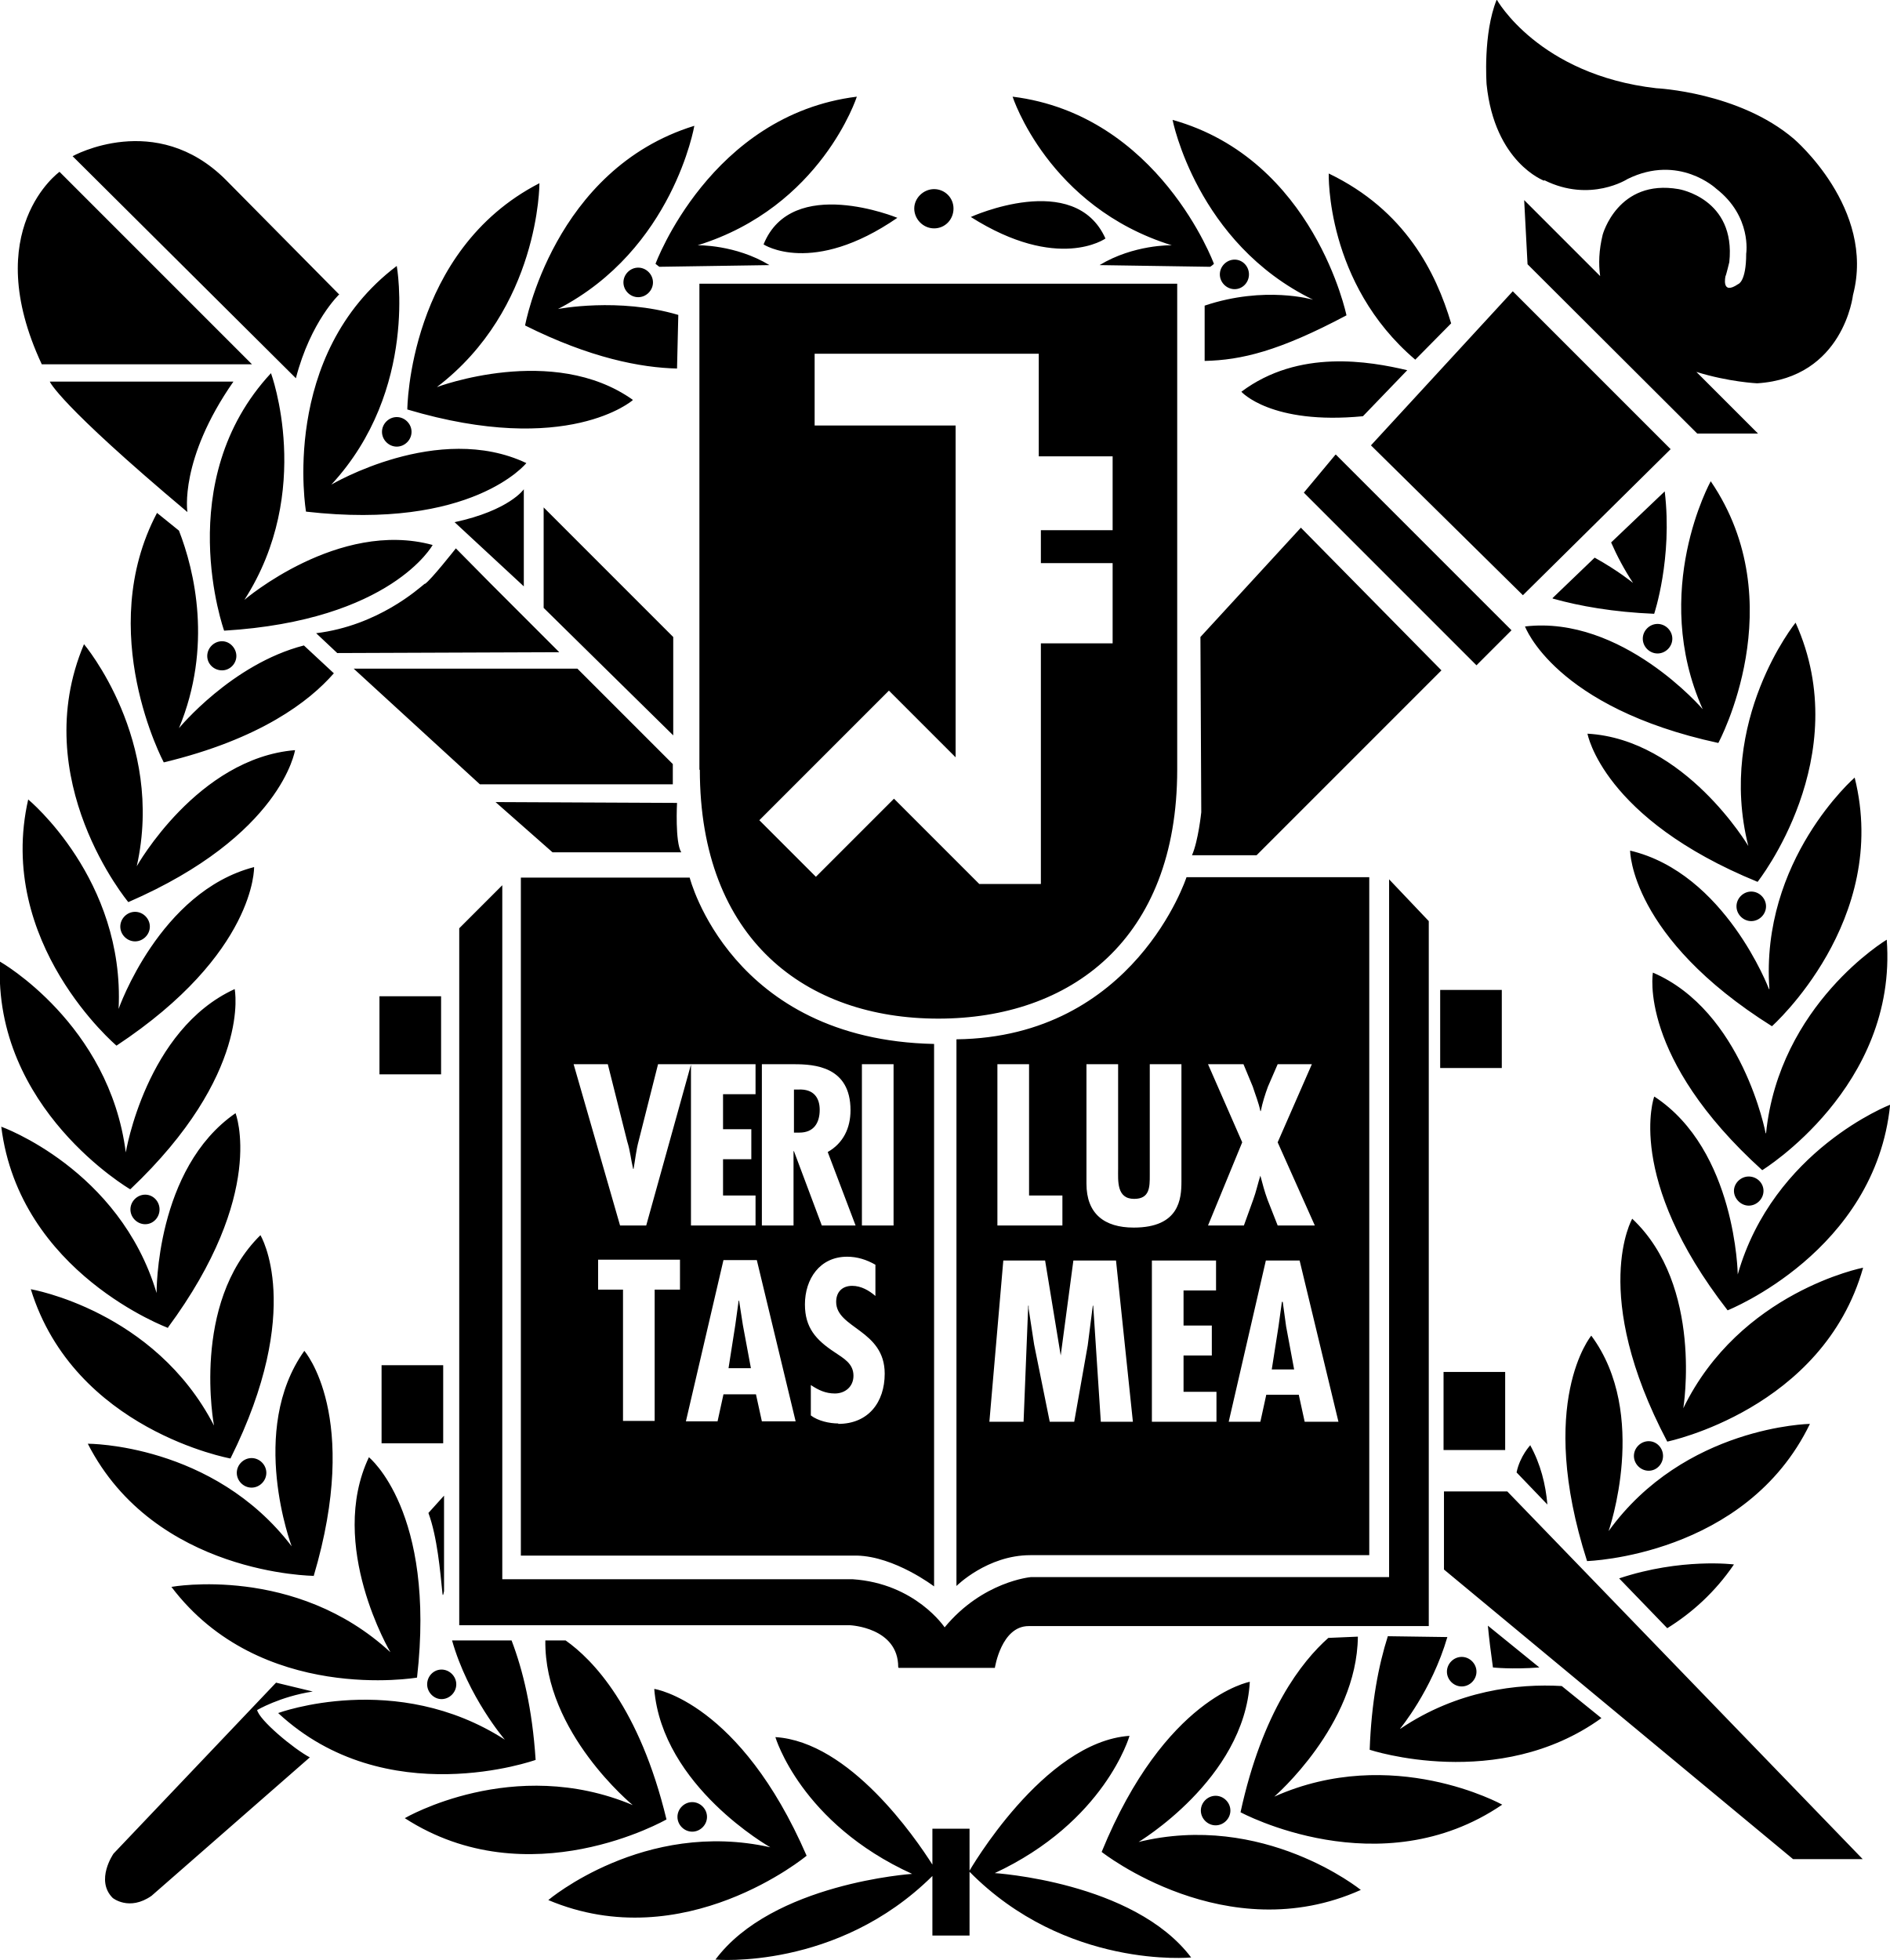
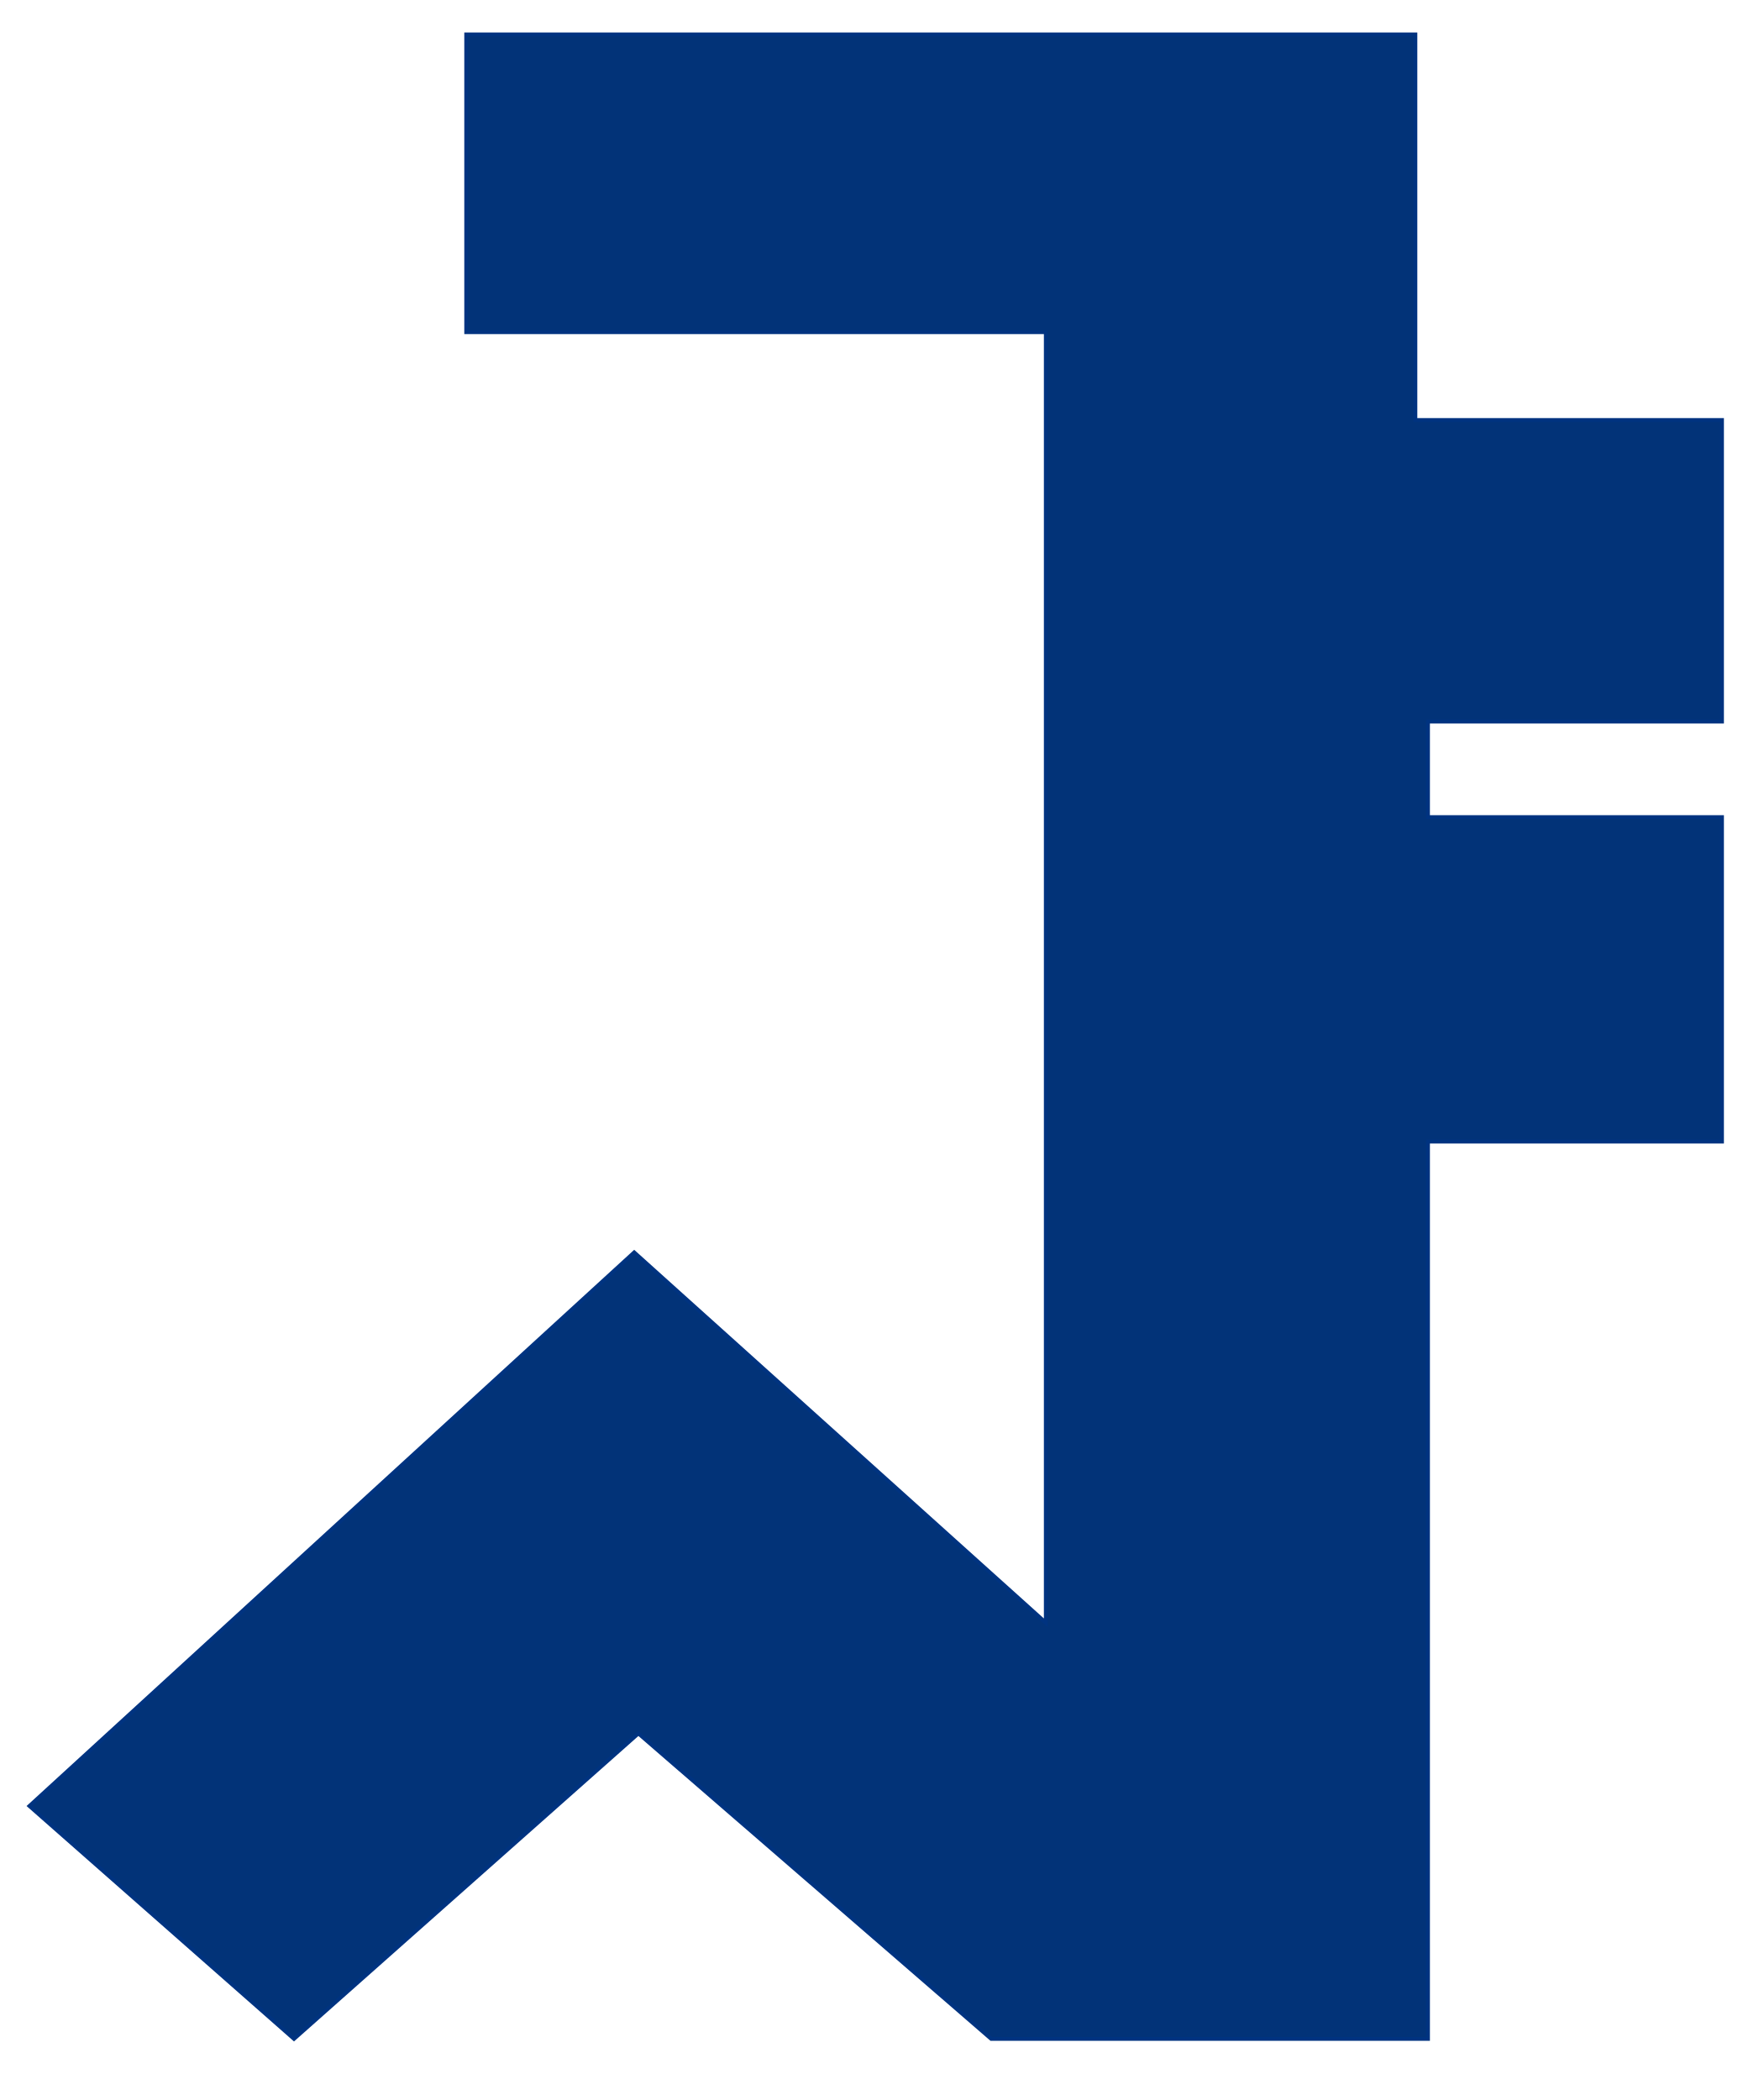
- <svg xmlns="http://www.w3.org/2000/svg" id="Layer_2" data-name="Layer 2" viewBox="0 0 44.76 46.43">
-   <g id="Layer_1-2" data-name="Layer 1">
-     <g id="layer1">
-       <g id="g36960">
-         <path id="path4077" d="M10.45,23.6h-1.46v1.85h1.46v-1.85Zm-6.39,13.99c2.11,2.79,5.82,2.15,5.82,2.15,.45-3.94-1.14-5.22-1.14-5.22-.99,2.09,.51,4.62,.51,4.62-2.25-2.08-5.18-1.55-5.18-1.55M7.91,15.95l-.71-.66c-1.71,.44-2.96,1.96-2.96,1.96,.8-1.93,.37-3.73,0-4.68l-.52-.42c-1.49,2.82,.16,5.91,.16,5.91,2.29-.55,3.45-1.45,4.02-2.1m4.79,25.73c-.08-1.22-.3-2.12-.57-2.83h-1.41c.38,1.34,1.25,2.35,1.25,2.35-2.58-1.66-5.37-.63-5.37-.63,2.56,2.38,6.1,1.11,6.1,1.11m-.35-20.9v16.06h7.96c.9,.02,1.83,.73,1.83,.73v-12.85c-4.82-.1-5.79-3.94-5.79-3.94,0,0-3.99,0-3.99,0Zm3.77,9.76h-.6v3.11h-.75v-3.11h-.59v-.71h1.94v.71Zm3.75,3.17c-.21,0-.48-.06-.65-.19v-.72c.18,.12,.35,.2,.57,.2,.24,0,.44-.16,.44-.42,0-.29-.23-.41-.45-.56-.44-.29-.7-.58-.7-1.13,0-.6,.35-1.13,1-1.13,.24,0,.46,.07,.67,.19v.74c-.15-.13-.34-.24-.55-.24-.23,0-.38,.14-.38,.38,0,.63,1.15,.66,1.15,1.7,0,.68-.39,1.19-1.1,1.19m.56-8.52h.75v3.82h-.75v-3.82Zm-2.37,0h.76c.48,0,1.34,.05,1.34,1.09,0,.42-.17,.78-.54,.99l.66,1.74h-.8l-.66-1.76h-.01v1.76h-.75v-3.82h0Zm.8,8.46h-.8l-.14-.64h-.77l-.14,.64h-.75l.89-3.82h.79l.92,3.82h0Zm-.95-8.46v.71h-.77v.83h.67v.71h-.67v.86h.77v.71h-1.53v-3.81l-1.06,3.81h-.62l-1.1-3.82h.81l.46,1.83c.07,.22,.09,.44,.14,.65h.01c.04-.22,.06-.44,.12-.66l.46-1.82h2.31Zm12.92-12.71l-2.38,2.59,.02,4.15s-.07,.68-.22,1.02h1.53l4.38-4.38-3.33-3.38h0ZM10.5,32.34h-1.46v1.85h1.46v-1.85Zm2.38-17.94l3.07,3.02v-2.33l-3.07-3.07v2.38Zm-2.42,25.85c.19,0,.35-.16,.35-.35s-.16-.35-.35-.35-.34,.16-.34,.35,.16,.35,.34,.35M4.91,15.54c0,.19,.16,.34,.35,.34s.34-.16,.34-.34-.15-.35-.34-.35-.35,.16-.35,.35m5.57,22.18c.01,.16,.04-.03,.04-.03v-2.26l-.37,.41c.21,.57,.28,1.39,.33,1.88m5.46-19.15v-.47l-2.26-2.26h-5.3l2.99,2.74h4.57ZM4.44,12.13s-.2-1.24,1.09-3.09H1.18s.19,.51,3.26,3.09M.67,18.93c-.78,3.41,2.09,5.84,2.09,5.84,3.31-2.19,3.26-4.23,3.26-4.23-2.24,.58-3.21,3.36-3.21,3.36,.15-3.07-2.14-4.96-2.14-4.96m2.57,1.58c.67-2.99-1.25-5.26-1.25-5.26-1.36,3.22,1.05,6.11,1.05,6.11,3.64-1.58,3.95-3.6,3.95-3.6-2.31,.19-3.75,2.75-3.75,2.75m.31,1.43c0-.19-.16-.35-.35-.35s-.35,.16-.35,.35,.16,.35,.35,.35,.35-.16,.35-.35m17.74,17.56h2.28s.15-.99,.8-.99h9.48V21.82l-.94-.99v16.53h-8.49s-1.14,.1-2.04,1.19c0,0-.69-1.04-2.18-1.14H11.9V20.97l-1.02,1.02v16.51h9.26s1.14,.05,1.14,.99M6.42,8.84c-2.38,2.56-1.11,6.1-1.11,6.1,3.96-.24,4.94-2.03,4.94-2.03-2.23-.61-4.46,1.3-4.46,1.3,1.66-2.58,.63-5.37,.63-5.37m11.18,22.55l-.09-.58h-.01l-.08,.58-.16,1.02h.53l-.19-1.02h0Zm21.9,7.18c.58-.36,1.13-.85,1.58-1.51,0,0-1.25-.16-2.72,.33l1.14,1.18Zm2.41-15.14s-1.04-2.75-3.29-3.28c0,0,0,2.05,3.36,4.16,0,0,2.81-2.5,1.96-5.89,0,0-2.24,1.95-2.02,5.01m-4.22,8.21s-1.31,1.57-.1,5.34c0,0,3.76-.11,5.28-3.25,0,0-2.97,.05-4.77,2.54,0,0,.97-2.77-.41-4.63m4.13-4.8s-.55-2.89-2.67-3.8c0,0-.36,2.01,2.59,4.68,0,0,3.21-1.97,2.95-5.46,0,0-2.55,1.53-2.86,4.59m-2.65-.87s-.7,1.92,1.74,5.06c0,0,3.5-1.39,3.85-4.87,0,0-2.77,1.07-3.61,4.02,0,0-.04-2.94-1.97-4.21m2.23,2.58c.19,0,.35-.16,.35-.35s-.16-.34-.35-.34-.35,.16-.35,.34,.16,.35,.35,.35m-2.03,5.93c0-.19-.15-.35-.34-.35s-.35,.16-.35,.35,.16,.35,.35,.35,.34-.16,.34-.35M10.06,13.83h0c-.14,.11-1.1,.99-2.57,1.17l.5,.47,5.26-.02-1.63-1.63h0l-.82-.83s-.59,.75-.73,.84M30.38,30.84h-.01l-.08,.58-.16,1.02h.53l-.19-1.02-.08-.58h0Zm-10.96-4.55c0-.27-.13-.5-.51-.48h-.1v1.02h.13c.34,0,.48-.23,.48-.54m3.24-1.66v12.94s.73-.73,1.75-.73h8.03V20.78h-4.33s-1.23,3.79-5.45,3.84m.97,.59h.75v3.11h.79v.71h-1.54v-3.82Zm2.45,8.47l-.18-2.75h-.01l-.12,.94-.32,1.81h-.58l-.37-1.83-.13-.85v-.07h-.01l-.11,2.75h-.81l.33-3.82h.99l.37,2.25h0l.3-2.25h1.01l.4,3.82h-.78Zm4.83,0l-.14-.64h-.77l-.14,.64h-.75l.88-3.82h.8l.92,3.82h-.81Zm-2.3-8.47h.85l.22,.53c.06,.19,.14,.38,.18,.58h.01c.04-.2,.1-.39,.17-.58l.23-.53h.81l-.81,1.85,.88,1.97h-.88l-.24-.61c-.07-.19-.12-.38-.17-.57h0c-.06,.19-.1,.38-.17,.57l-.22,.61h-.85l.81-1.97-.81-1.85h0Zm.2,4.65v.71h-.77v.83h.67v.71h-.67v.86h.78v.71h-1.53v-3.82h1.52Zm-1.94-1.46c.37,0,.37-.28,.37-.56v-2.63h.75v2.78c0,.41-.05,1.09-1.13,1.09-.7,0-1.12-.33-1.12-1.04v-2.83h.75v2.47c0,.29-.04,.72,.38,.72M12.41,11.59s-.34,.5-1.64,.78l1.64,1.52s0-2.3,0-2.3Zm4.17,6.64c0,4.04,2.53,5.9,5.65,5.9s5.66-1.86,5.66-5.9V6.72h-11.32s0,7.48,0,11.52m2.73-8.16v-1.7h5.31v2.43h1.75v1.75h-1.7v.78h1.7v1.9h-1.7v5.7h-1.46l-2.02-2.02-1.85,1.85-1.34-1.34,3.07-3.07,1.58,1.58v-7.86h-3.33Zm-7.56,8.92l1.35,1.19h3.05c-.15-.24-.1-1.17-.1-1.17,0,0-4.3-.02-4.3-.02Zm24.52,15.23s-.25,.26-.33,.65l.73,.76c-.04-.47-.16-.96-.41-1.41m-28.82,3.11c1.13-3.8-.22-5.34-.22-5.34-1.34,1.88-.3,4.63-.3,4.63-1.86-2.44-4.83-2.43-4.83-2.43,1.59,3.11,5.36,3.13,5.36,3.13m-.19-25.21c3.94,.45,5.22-1.15,5.22-1.15-2.09-.99-4.62,.51-4.62,.51,2.08-2.25,1.55-5.18,1.55-5.18-2.79,2.11-2.15,5.82-2.15,5.82m8.25,27.89c.19,2.31,2.75,3.75,2.75,3.75-2.99-.67-5.26,1.25-5.26,1.25,3.22,1.36,6.12-1.05,6.12-1.05-1.58-3.64-3.6-3.95-3.6-3.95m-10.05-5.46c1.77-3.55,.71-5.29,.71-5.29-1.65,1.62-1.1,4.51-1.1,4.51-1.41-2.73-4.34-3.23-4.34-3.23,1.03,3.34,4.73,4.01,4.73,4.01m7.95,4.31h-.49c-.03,2.18,2.07,3.9,2.07,3.9-2.83-1.19-5.4,.31-5.4,.31,2.94,1.9,6.2,.03,6.2,.03-.64-2.65-1.75-3.79-2.39-4.24m-7.31,1.65s.54-.32,1.32-.44l-.87-.21-.08,.11c.05-.07,.08-.11,.08-.11l-3.85,4.05s-.44,.63-.02,1.05c0,0,.39,.32,.92-.05l3.75-3.28c-.38-.2-1.21-.89-1.25-1.13m-2.12-9.04c2.36-3.19,1.61-5.09,1.61-5.09-1.9,1.31-1.87,4.26-1.87,4.26C2.83,27.69,.03,26.69,.03,26.69c.43,3.47,3.96,4.77,3.96,4.77m1.98-22.83L1.41,4.07s-1.91,1.37-.42,4.56H5.97Zm2.06-1.66l-2.68-2.71c-1.66-1.66-3.63-.56-3.63-.56l5.29,5.26c.35-1.35,1.03-1.99,1.03-1.99M3.09,28.65c0,.19,.16,.35,.35,.35s.34-.16,.34-.35-.15-.35-.34-.35-.35,.16-.35,.35m0-.48c2.88-2.73,2.47-4.74,2.47-4.74-2.1,.96-2.58,3.87-2.58,3.87C2.59,24.25,0,22.78,0,22.78c-.17,3.49,3.08,5.39,3.08,5.39m2.53,6.72c0,.19,.16,.35,.35,.35s.35-.16,.35-.35-.16-.35-.35-.35-.35,.16-.35,.35m29.02,5.06c.19,0,.35-.16,.35-.35s-.16-.35-.35-.35-.35,.16-.35,.35,.16,.35,.35,.35m1.84-.45l-1.22-.99c.03,.31,.07,.64,.12,.99,0,0,.44,.05,1.1,0m3.41-6.14s.48-2.9-1.21-4.49c0,0-1.02,1.77,.83,5.28,0,0,3.69-.76,4.64-4.12,0,0-2.92,.57-4.26,3.33m-23.13,9.68c0-.19-.16-.35-.35-.35s-.35,.16-.35,.35,.16,.35,.35,.35,.35-.16,.35-.35m16.42-2.09s.75-.9,1.12-2.17l-1.41-.02c-.22,.69-.39,1.57-.43,2.69,0,0,3.05,1.01,5.49-.75l-.94-.76c-1.04-.06-2.47,.1-3.82,1.01m1.03-5.62v1.85l8.27,6.86h1.65l-8.42-8.71h-1.51Zm-12.12,7.98v.86c-.4-.63-1.96-2.91-3.72-3.02,0,0,.6,2.04,3.24,3.24,0,0-3.31,.22-4.66,2.03,0,0,2.88,.26,5.14-1.98v1.41h.88v-2.53h-.88Zm1.46,1.07c2.63-1.22,3.21-3.26,3.21-3.26-2.04,.14-3.8,3.21-3.8,3.21,2.29,2.33,5.26,2.04,5.26,2.04-1.36-1.8-4.67-2-4.67-2m3.4-.72s2.53-1.5,2.66-3.81c0,0-2.01,.36-3.51,4.03,0,0,2.95,2.33,6.14,.9,0,0-2.31-1.87-5.29-1.13m3.24-1.08s1.96-1.69,1.98-3.79l-.7,.03c-.63,.56-1.56,1.74-2.08,4.13,0,0,3.31,1.79,6.2-.18,0,0-2.6-1.44-5.4-.19m-1.74,.33c0,.19,.16,.35,.35,.35s.35-.16,.35-.35-.16-.35-.35-.35-.35,.16-.35,.35m12.26-25.29s1.79-3.31-.18-6.2c0,0-1.44,2.6-.19,5.4,0,0-1.91-2.23-4.21-1.96,0,0,.7,1.92,4.58,2.76m-8.42-7.74l1.05-1.09c-.89-.21-2.57-.51-3.93,.51,0,0,.7,.79,2.88,.58m6.98,5.62c.19,0,.35-.16,.35-.35s-.16-.35-.35-.35-.35,.16-.35,.35,.16,.35,.35,.35m2.37,5.41s2.34-2.95,.9-6.14c0,0-1.87,2.31-1.12,5.29,0,0-1.5-2.53-3.81-2.66,0,0,.36,2.01,4.03,3.51m-5.05-16.62c1.09,.54,1.97-.03,1.97-.03,1.22-.6,2.1,.23,2.1,.23,.85,.66,.71,1.54,.71,1.54,0,.67-.19,.72-.19,.72-.41,.28-.3-.19-.3-.19,.01,0,.09-.33,.09-.33,.16-1.51-1.2-1.73-1.2-1.73-1.44-.25-1.8,1.08-1.8,1.08-.09,.37-.1,.69-.06,.98l-1.8-1.8,.08,1.52,4.02,4.01h1.44l-1.46-1.46c.77,.24,1.44,.27,1.44,.27,2.05-.13,2.27-2.09,2.27-2.09,.54-2.05-1.4-3.7-1.4-3.7-1.3-1.11-3.26-1.2-3.26-1.2-2.79-.32-3.78-2.1-3.78-2.1-.33,.81-.24,2.01-.24,2.01,.19,1.85,1.36,2.28,1.36,2.28m4.56,17.19c0,.19,.16,.35,.35,.35s.35-.16,.35-.35-.16-.35-.35-.35-.35,.16-.35,.35m-7.61-12.95l.85-.86c-.36-1.21-1.09-2.68-2.9-3.55,0,0-.08,2.6,2.05,4.41m2.13,23.98h-1.46v1.85h1.46v-1.85Zm1.13-18.32c.64,.18,1.44,.32,2.4,.36,0,0,.44-1.31,.25-2.9l-1.27,1.21c.14,.32,.31,.64,.52,.96,0,0-.35-.29-.91-.6l-1,.96h0Zm-27.74-3.95c0,.19,.16,.35,.35,.35s.35-.16,.35-.35-.16-.35-.35-.35-.35,.16-.35,.35m30.54,.42l-3.75-3.75-3.36,3.65,3.6,3.55,3.5-3.46h0Zm-7.95,.12l-.75,.9,4.09,4.09,.83-.83-4.16-4.16Zm3.94,12.68h-1.46v1.85h1.46v-1.85ZM18.09,5.79s1.15,.76,3.17-.63c0,0-2.5-1.03-3.17,.63m13.02,1.31s-1.14-.34-2.57,.14v1.31c.87-.02,1.76-.23,3.36-1.08,0,0-.76-3.69-4.12-4.63,0,0,.57,2.92,3.33,4.26m-15.07,1.63l.03-1.27c-1.42-.42-2.85-.14-2.85-.14,2.73-1.41,3.23-4.34,3.23-4.34-3.34,1.03-4.01,4.73-4.01,4.73,1.54,.77,2.74,1,3.6,1.02m-1.05,.74c-1.89-1.34-4.64-.3-4.64-.3,2.44-1.86,2.43-4.83,2.43-4.83-3.11,1.6-3.13,5.36-3.13,5.36,3.8,1.13,5.34-.22,5.34-.22m-.22-2.79c0,.19,.16,.35,.35,.35s.35-.16,.35-.35-.16-.35-.35-.35-.35,.16-.35,.35m.84-.37l2.62-.04c-.81-.49-1.7-.47-1.7-.47,2.93-.91,3.77-3.52,3.77-3.52-3.47,.43-4.77,3.96-4.77,3.96t.09,.07m13.97,.18c0-.19-.15-.35-.34-.35s-.35,.16-.35,.35,.16,.35,.35,.35,.34-.16,.34-.35m-1.84-.69s-.89-.02-1.7,.47l2.62,.04s.05-.03,.09-.07c0,0-1.3-3.53-4.77-3.96,0,0,.84,2.61,3.77,3.52m-5.63-.4c.26,0,.46-.21,.46-.47s-.21-.46-.46-.46-.47,.21-.47,.46,.21,.47,.47,.47m4.06,.24c-.73-1.63-3.19-.51-3.19-.51,2.07,1.31,3.19,.51,3.19,.51" />
-       </g>
-     </g>
-   </g>
+ <svg xmlns="http://www.w3.org/2000/svg" viewBox="165.0 100.0 462.0 550.0" width="100%">
+   <path fill="#023378" stroke="#003380" stroke-width="1" stroke-linejoin="miter" d="     M 616.0 332.0 L 616.0 399.0 L 539.0 399.0 L 539.0 634.0 L 424.6 634.0 L 332.2 554.0 L 242.0 634.0 L 172.7 573.0 L 331.1 428.0 L 438.9 525.0 L 438.9 187.0 L 287.1 187.0 L 287.1 109.0 L 535.7 109.0 L 535.7 210.0 L 616.0 210.0 L 616.0 289.0 L 539.0 289.0 L 539.0 314.0 L 616.0 314.0 Z   " />
</svg>
